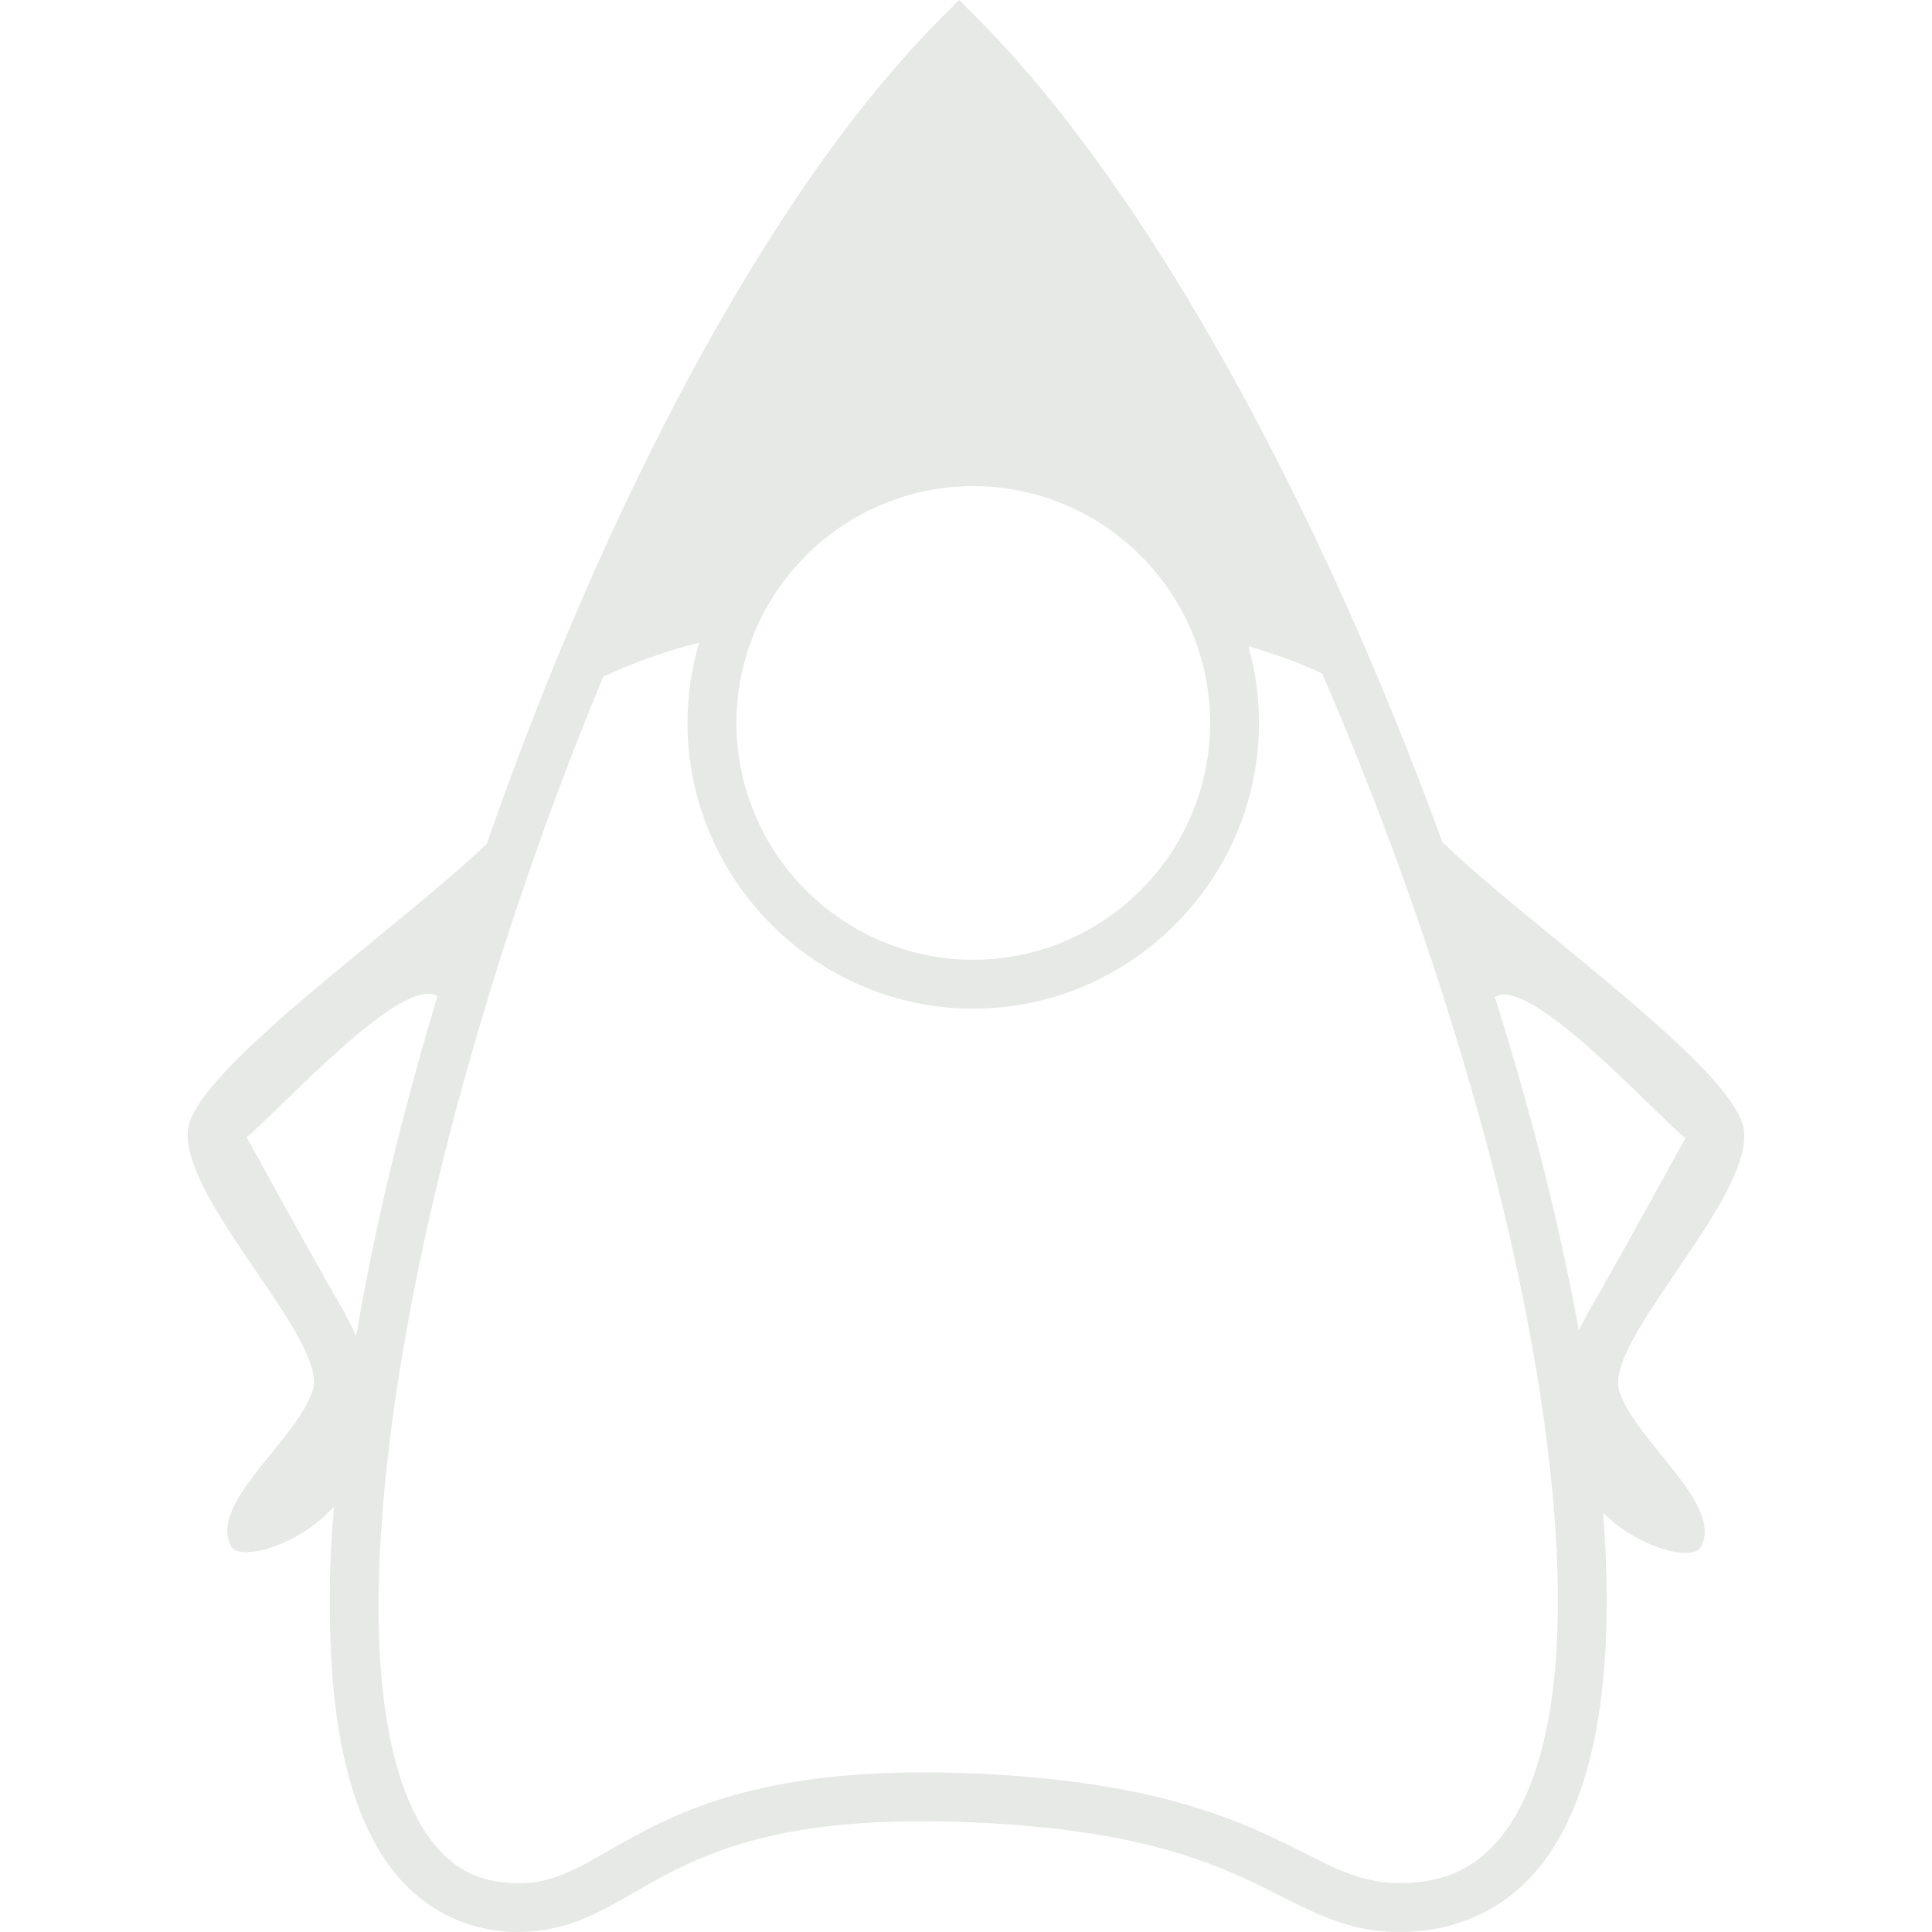
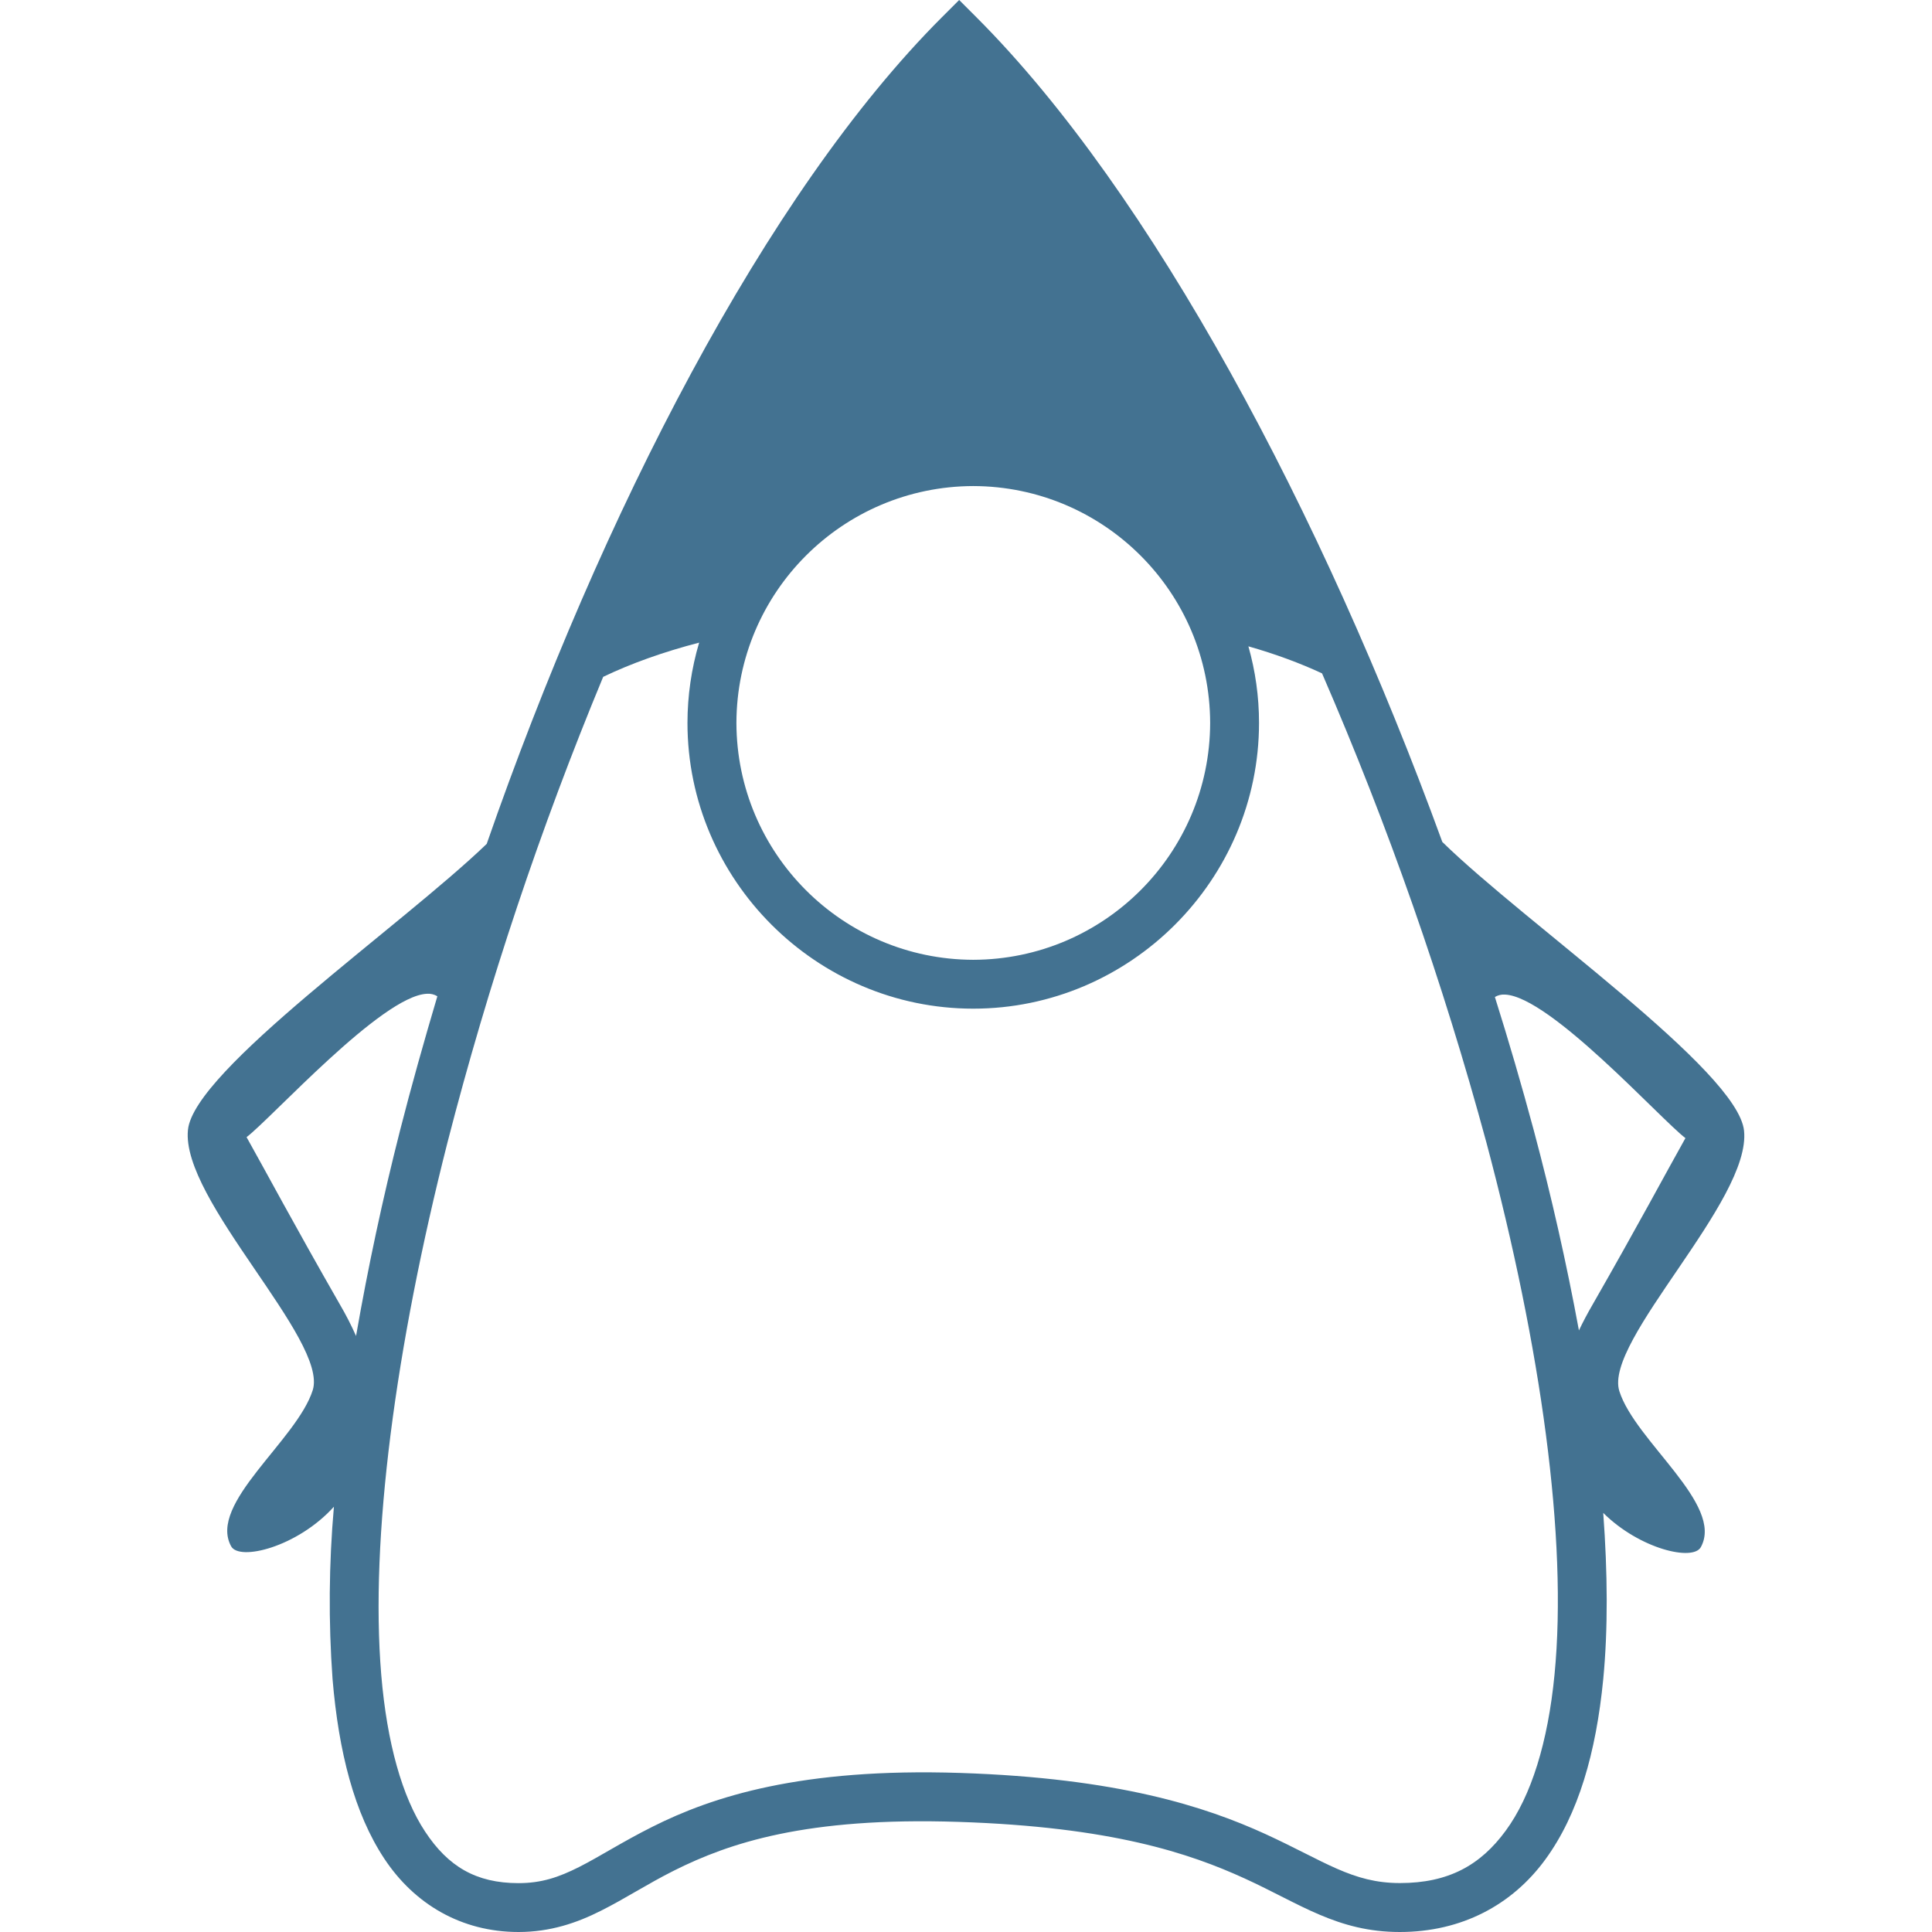
- <svg xmlns="http://www.w3.org/2000/svg" fill="#E7E9E7" role="img" viewBox="0 0 24 24">
+ <svg xmlns="http://www.w3.org/2000/svg" fill="#437291" role="img" viewBox="0 0 24 24">
  <path d="M11.915 0 11.7.215C9.515 2.4 7.47 6.39 6.046 10.483c-1.064 1.024-3.633 2.81-3.711 3.551-.093.87 1.746 2.611 1.55 3.235-.198.625-1.304 1.408-1.014 1.939.1.188.823.011 1.277-.491a13.389 13.389 0 0 0-.017 2.14c.076.906.27 1.668.643 2.232.372.563.956.911 1.667.911.397 0 .727-.114 1.024-.264.298-.149.571-.33.91-.5.68-.34 1.634-.666 3.53-.604 1.903.062 2.872.39 3.559.704.687.314 1.15.664 1.925.664.767 0 1.395-.336 1.807-.9.412-.563.631-1.33.72-2.24.06-.623.055-1.32 0-2.066.454.45 1.117.604 1.213.424.29-.53-.816-1.314-1.013-1.937-.198-.624 1.642-2.366 1.549-3.236-.08-.748-2.707-2.568-3.748-3.586C16.428 6.374 14.308 2.394 12.13.215zm.175 6.038a2.95 2.95 0 0 1 2.943 2.942 2.95 2.95 0 0 1-2.943 2.943A2.95 2.95 0 0 1 9.148 8.98a2.95 2.95 0 0 1 2.942-2.942zM8.685 7.983a3.515 3.515 0 0 0-.145.997c0 1.951 1.6 3.55 3.55 3.55 1.95 0 3.55-1.598 3.55-3.55 0-.329-.046-.648-.132-.951.334.095.64.208.915.336a42.699 42.699 0 0 1 2.042 5.829c.678 2.545 1.01 4.92.846 6.607-.082.844-.29 1.51-.606 1.94-.315.431-.713.651-1.315.651-.593 0-.932-.27-1.673-.61-.741-.338-1.825-.694-3.792-.758-1.974-.064-3.073.293-3.821.669-.375.188-.659.373-.911.5s-.466.2-.752.2c-.53 0-.876-.209-1.16-.64-.285-.43-.474-1.101-.545-1.948-.141-1.693.176-4.069.823-6.614a43.155 43.155 0 0 1 1.934-5.783c.348-.167.749-.31 1.192-.425zm-3.382 4.362a.216.216 0 0 1 .13.031c-.166.56-.323 1.116-.463 1.665a33.849 33.849 0 0 0-.547 2.555 3.9 3.9 0 0 0-.2-.39c-.58-1.012-.914-1.642-1.16-2.08.315-.24 1.679-1.755 2.24-1.781zm13.394.01c.562.027 1.926 1.543 2.24 1.783-.246.438-.58 1.068-1.16 2.08a4.428 4.428 0 0 0-.163.309 32.354 32.354 0 0 0-.562-2.49 40.579 40.579 0 0 0-.482-1.652.216.216 0 0 1 .127-.03z" />
</svg>
